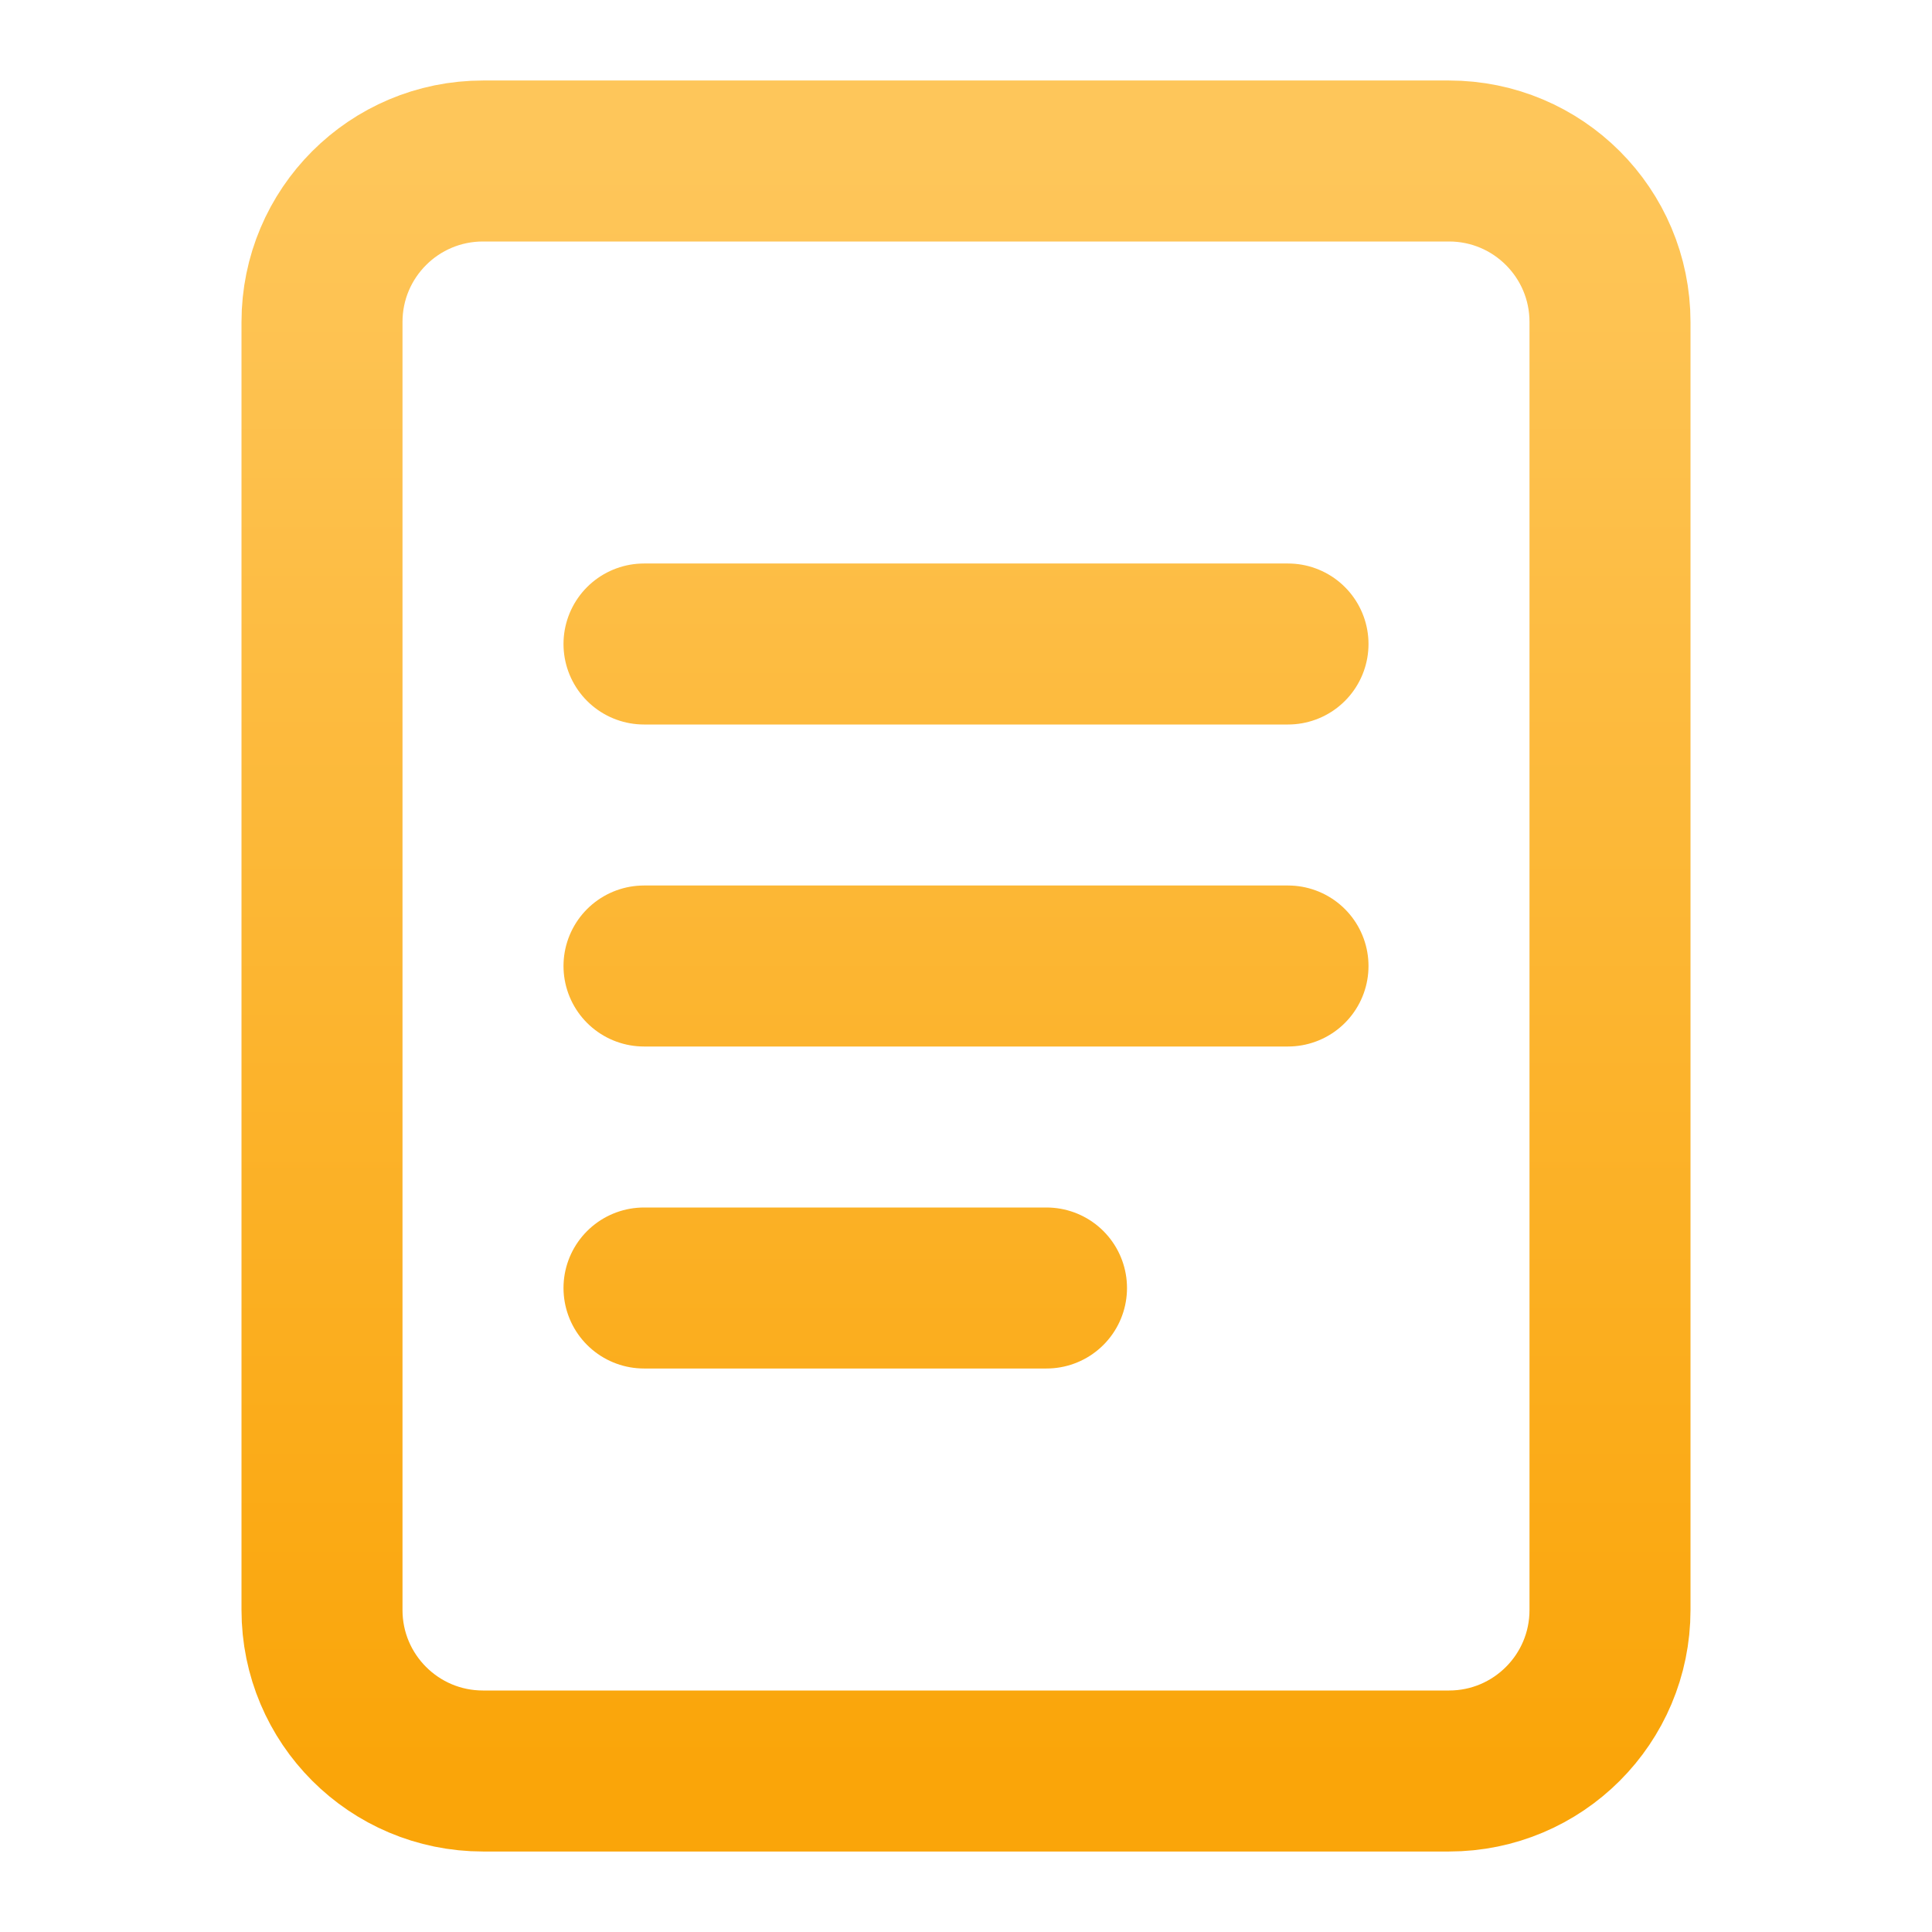
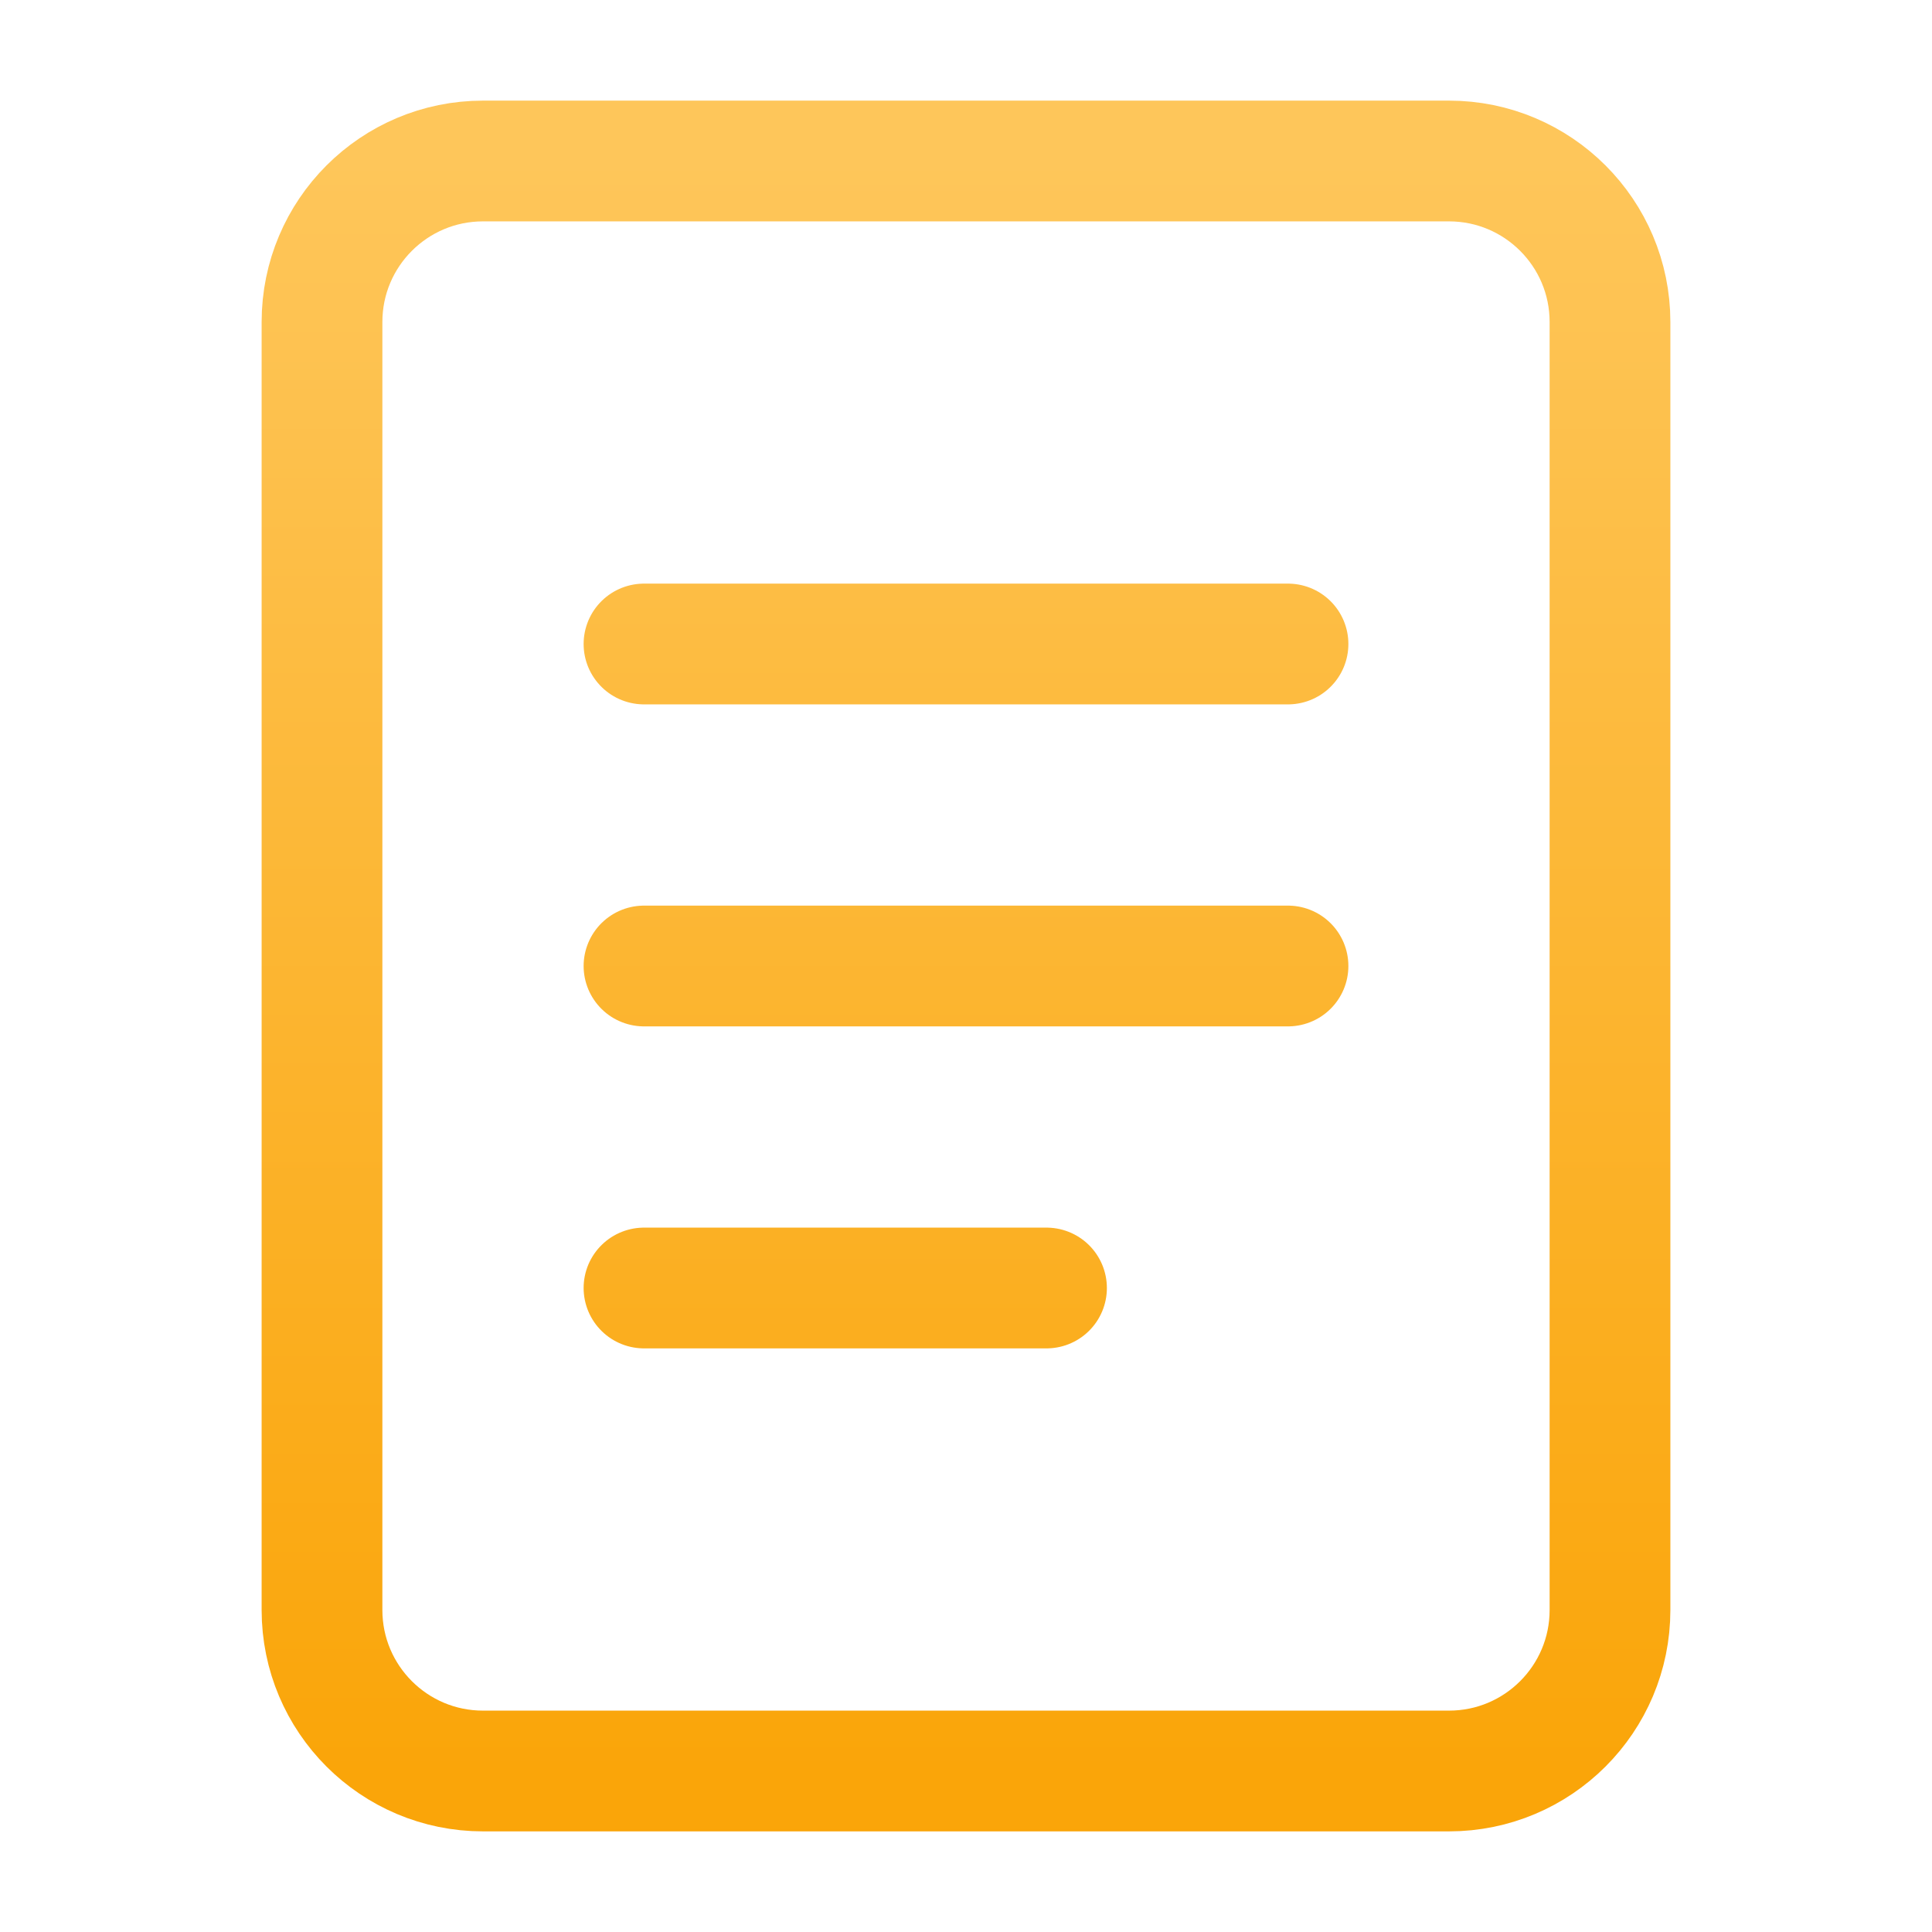
- <svg xmlns="http://www.w3.org/2000/svg" viewBox="0 0 24 24" fill="none">
-   <path d="M8 8H16M8 12H16M8 16H13M6 2H18C19.105 2 20 2.895 20 4V20C20 21.105 19.105 22 18 22H6C4.895 22 4 21.105 4 20V4C4 2.895 4.895 2 6 2Z" stroke="url(#paint0_linear_30850_2534)" stroke-width="2" stroke-linecap="round" stroke-linejoin="round" />
+ <svg xmlns="http://www.w3.org/2000/svg" viewBox="0 0 48 48" fill="none">
+   <path d="M16 16H32M16 24H32M16 32H26M12 4H36C38.209 4 40 5.791 40 8V40C40 42.209 38.209 44 36 44H12C9.791 44 8 42.209 8 40V8C8 5.791 9.791 4 12 4Z" stroke="url(#paint0_linear_31059_114635)" stroke-width="3" stroke-linecap="round" stroke-linejoin="round" />
  <defs>
-     <linearGradient id="paint0_linear_30850_2534" x1="12" y1="2" x2="12" y2="22" gradientUnits="userSpaceOnUse">
+     <linearGradient id="paint0_linear_31059_114635" x1="24" y1="4" x2="24" y2="44" gradientUnits="userSpaceOnUse">
      <stop stop-color="#FEC65A" />
      <stop offset="1" stop-color="#FAA509" />
    </linearGradient>
  </defs>
</svg>
